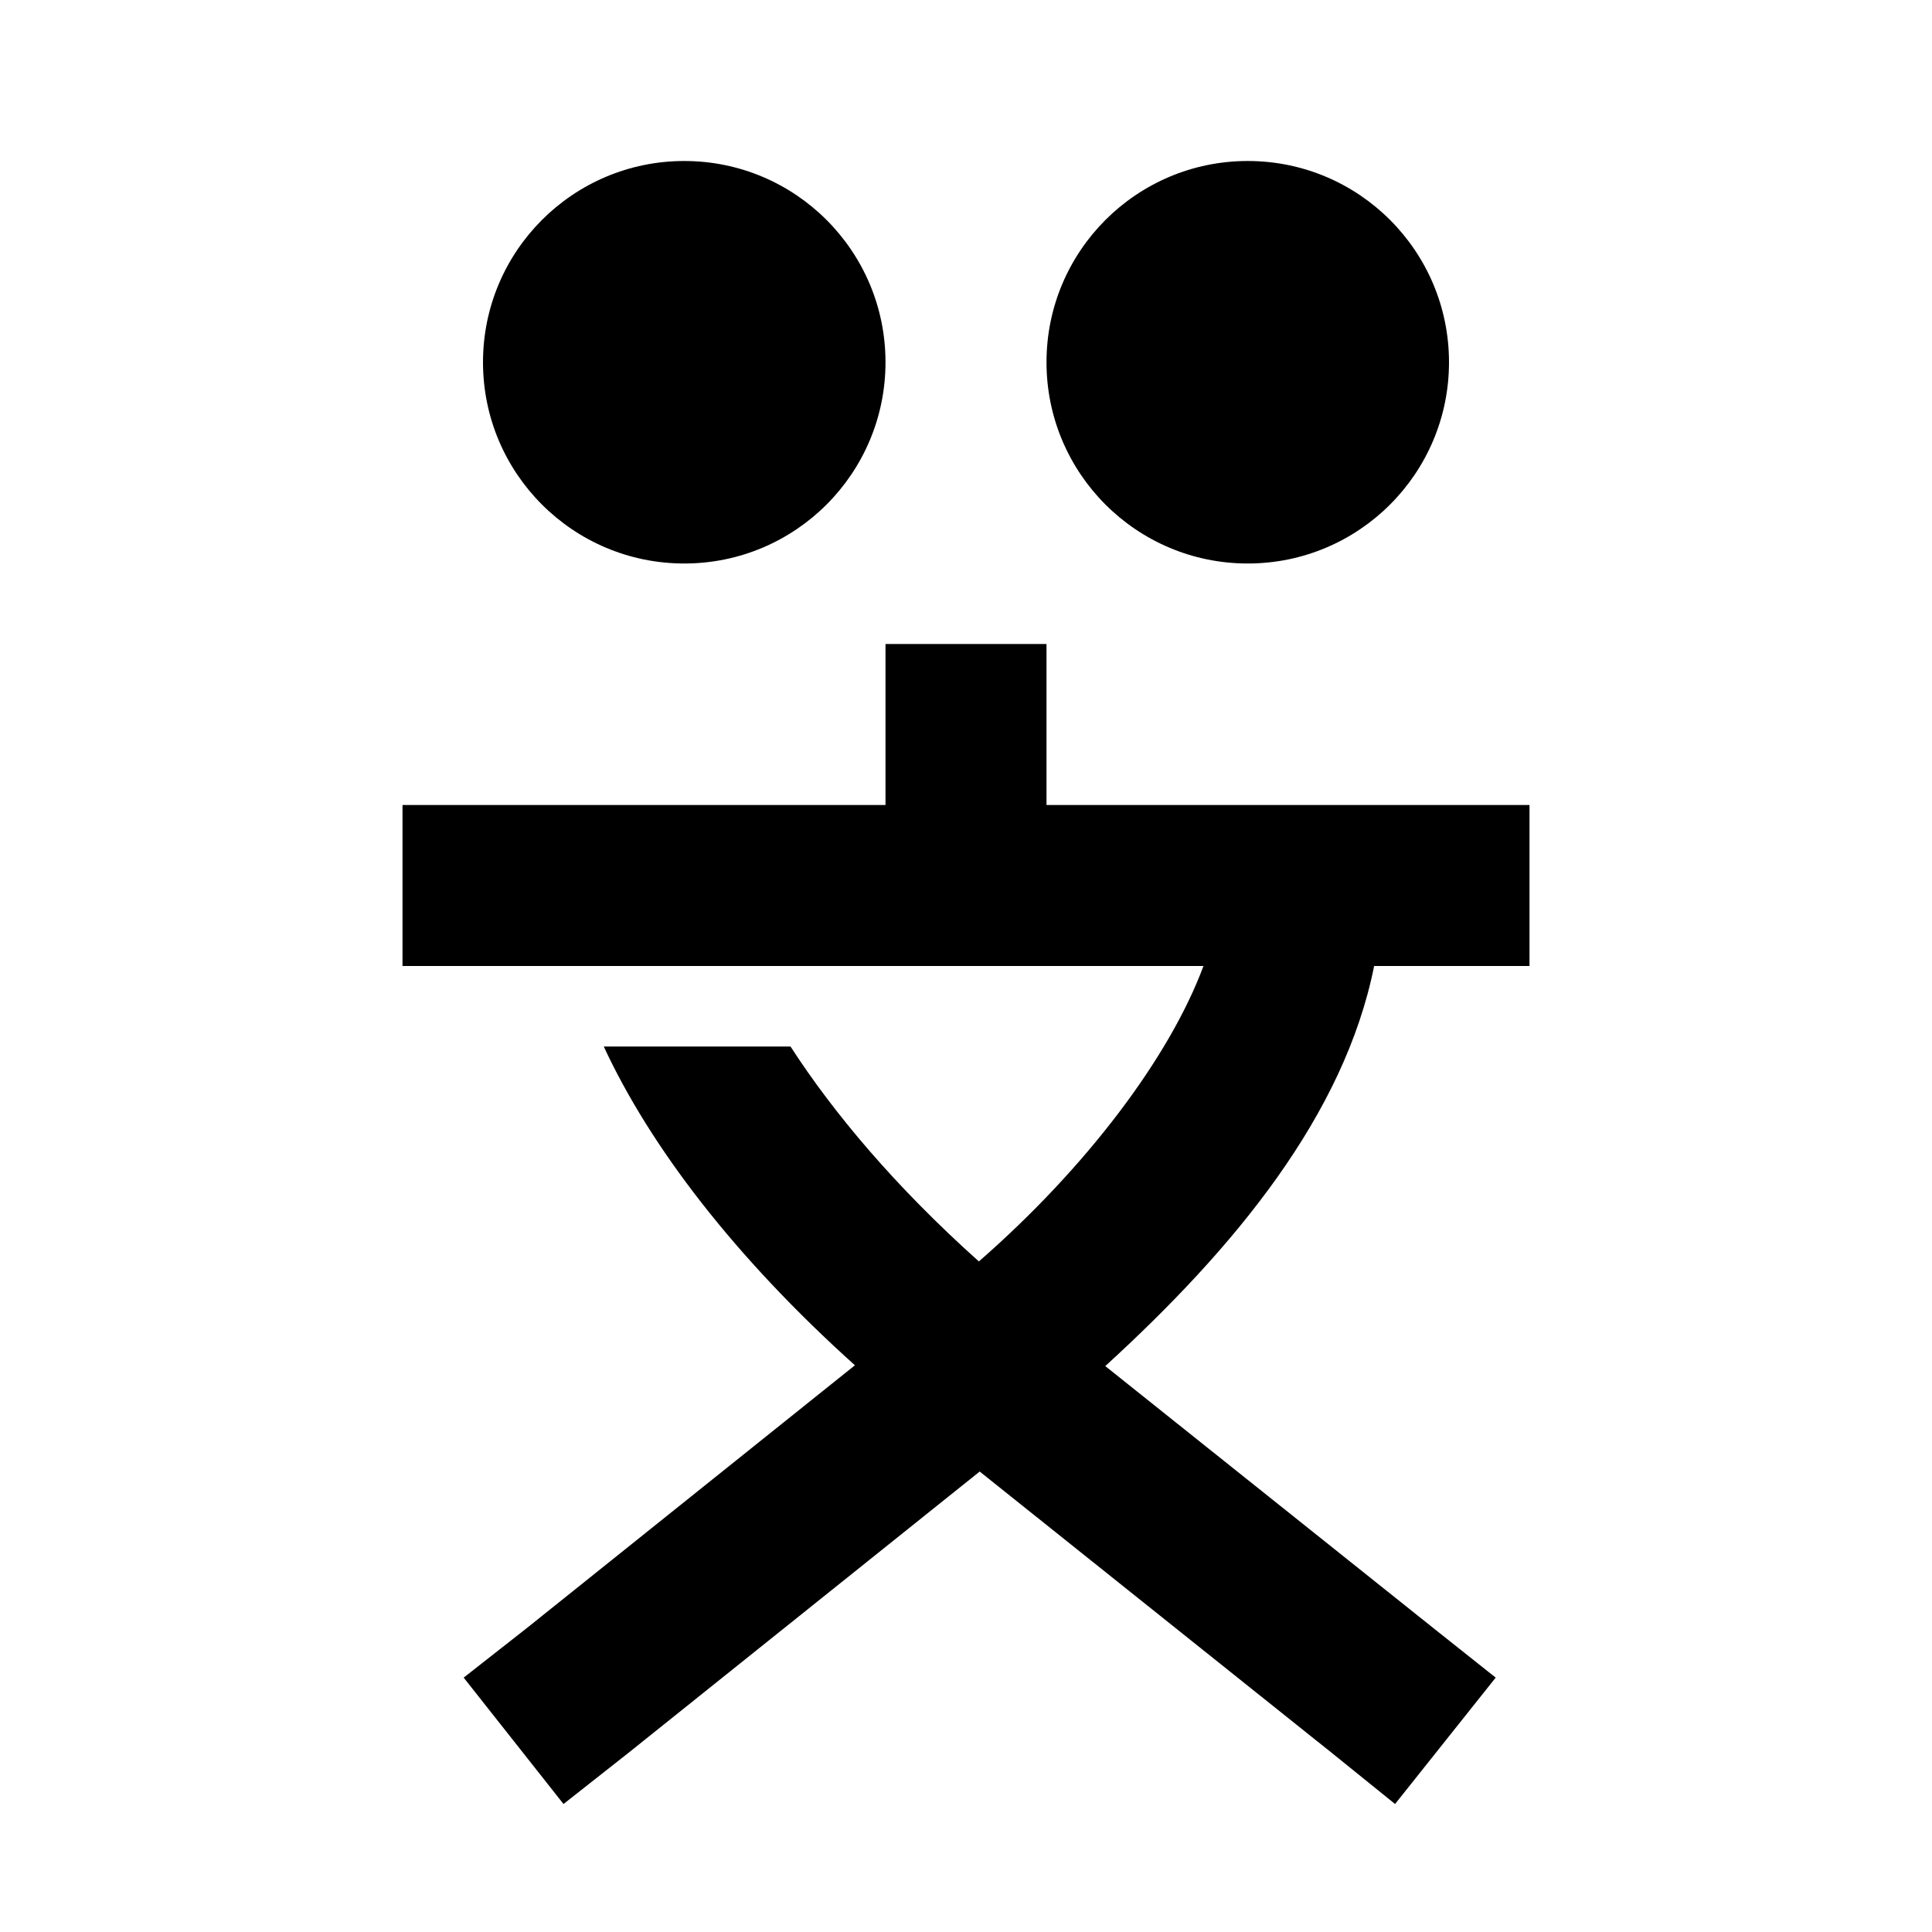
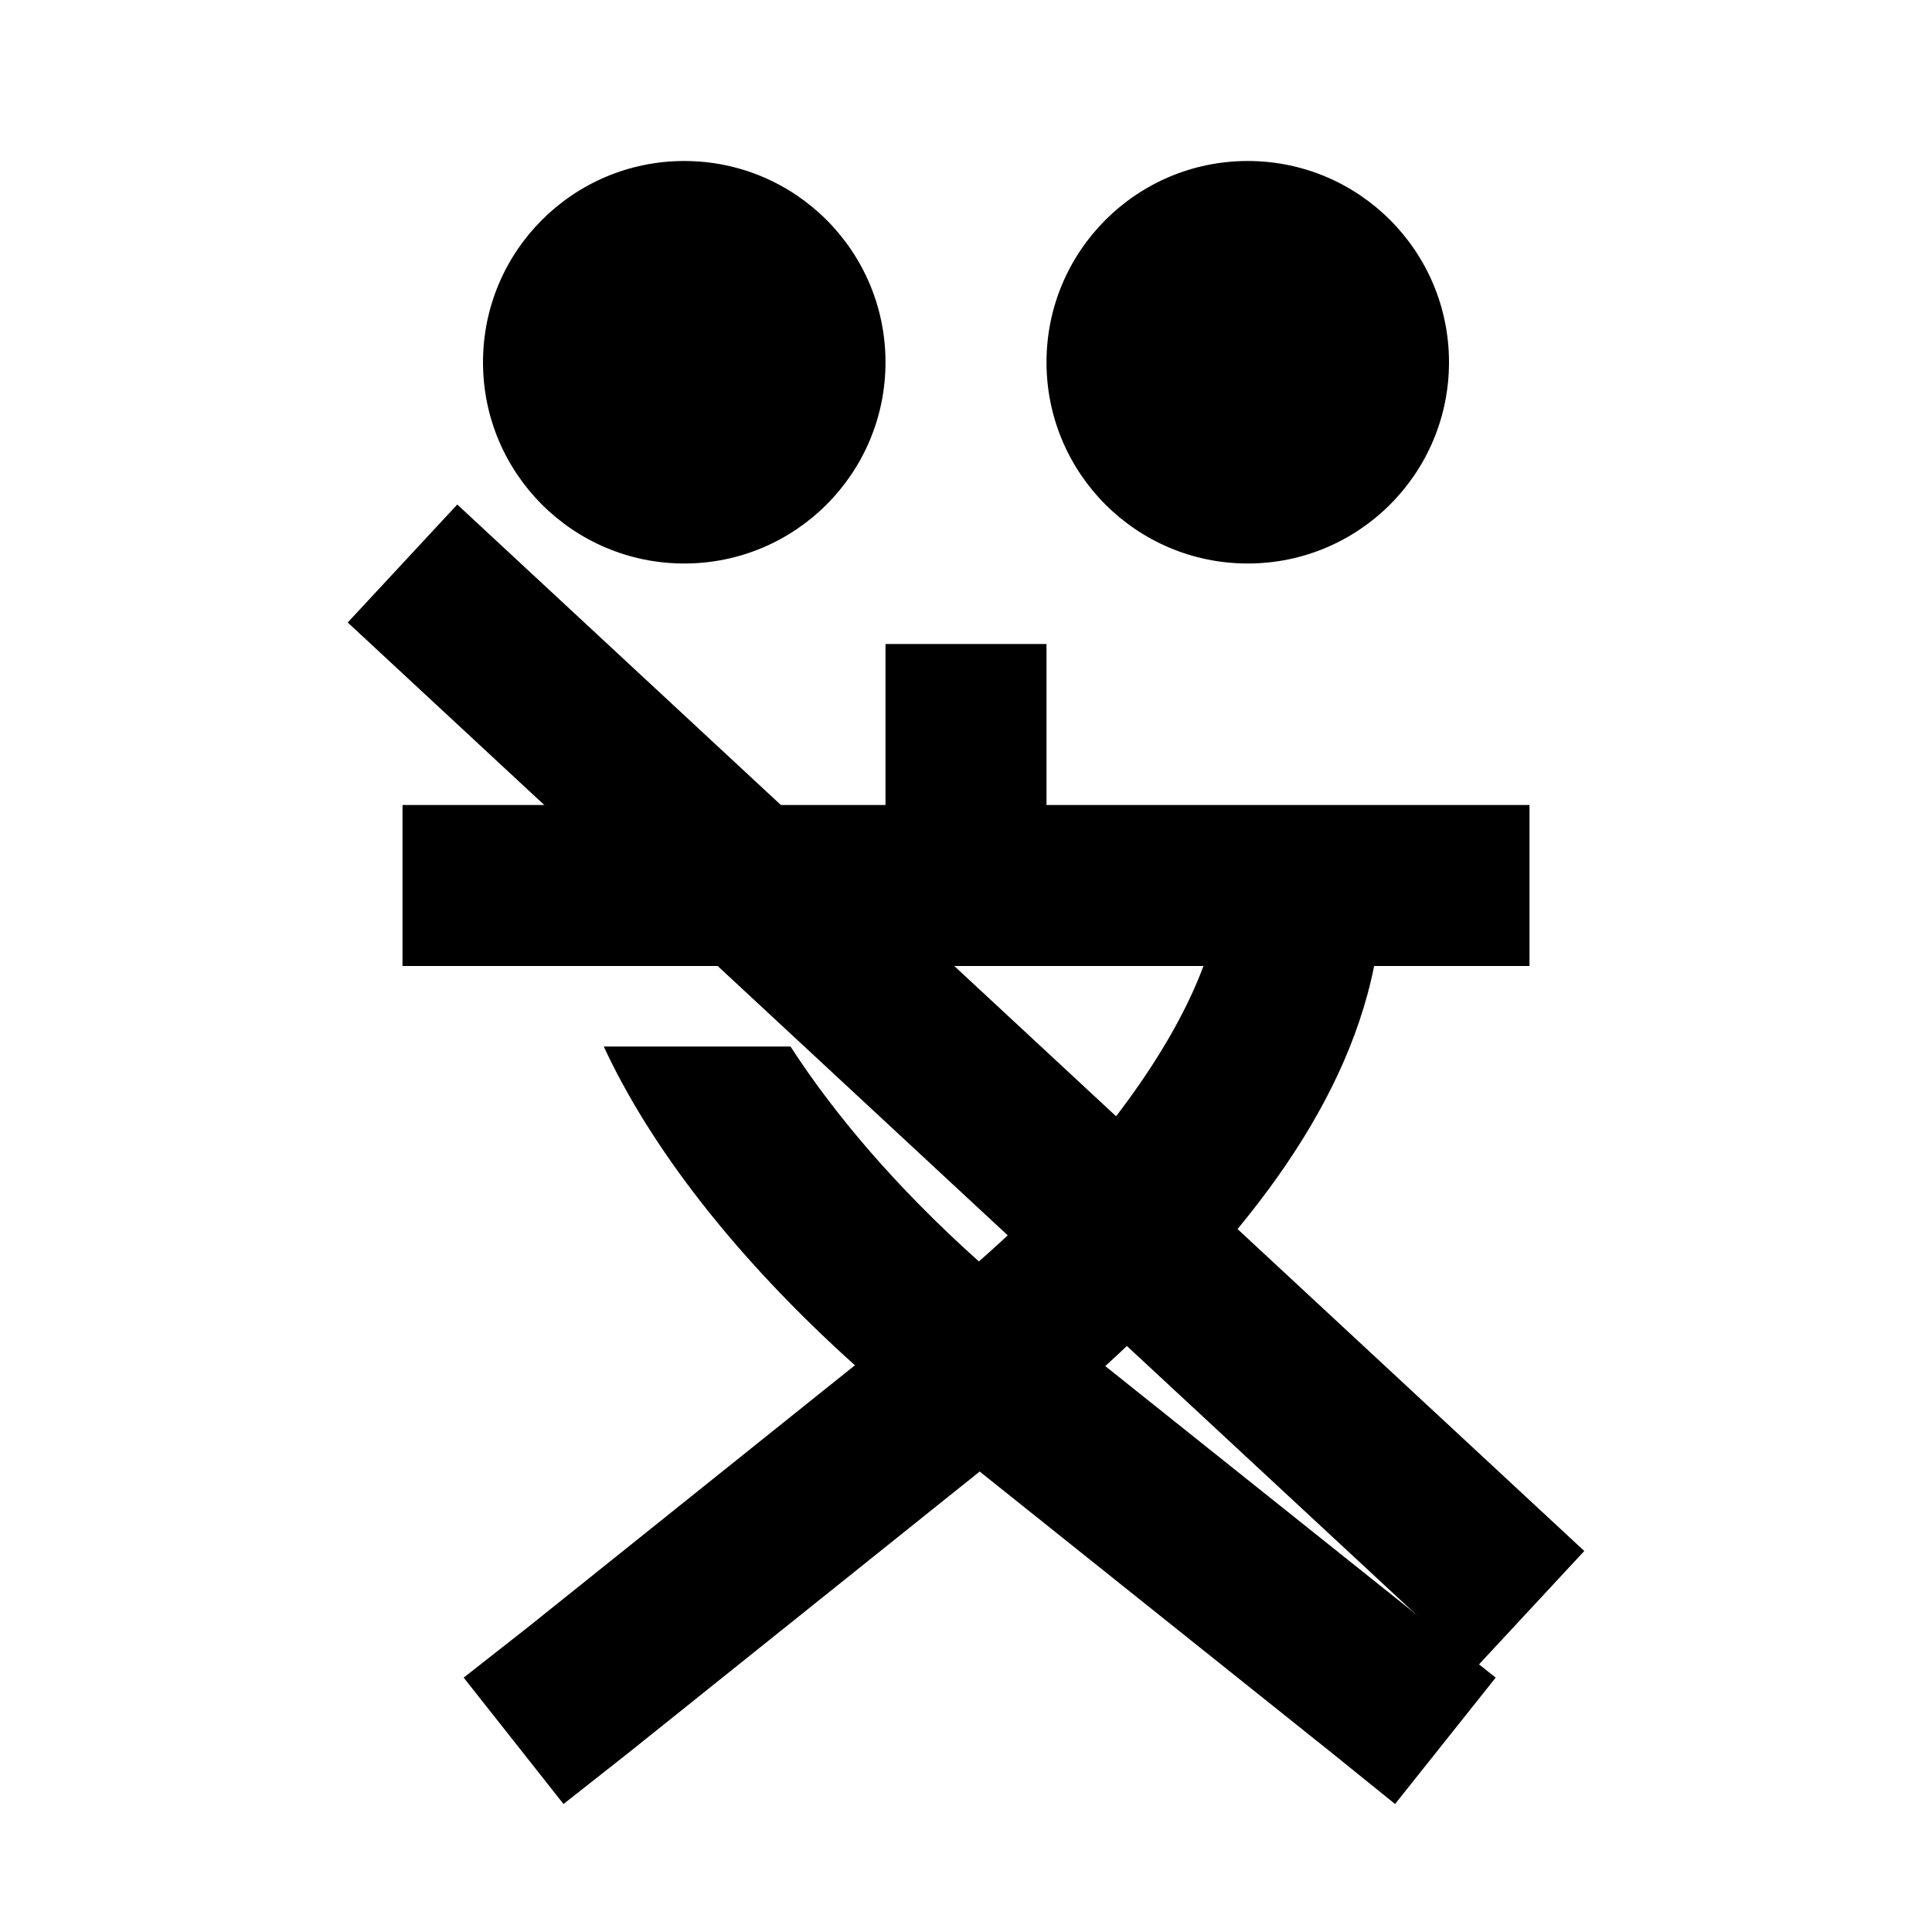
<svg xmlns="http://www.w3.org/2000/svg" aria-hidden="true" role="img" width="1em" height="1em" preserveAspectRatio="xMidYMid meet" viewBox="0 0 24 24">
  <rect x="0" y="0" width="24" height="24" fill="none" stroke="none" />
  <path fill="currentColor" d="M8.5 2a2.5 2.5 0 0 0 0 5a2.5 2.5 0 0 0 0-5m7 0a2.5 2.5 0 0 0 0 5a2.5 2.5 0 0 0 0-5M11 8v2H5v2h9.95c-.42 1.13-1.45 2.5-2.79 3.67c-1.04-.93-1.81-1.85-2.34-2.67H7.5c.58 1.25 1.63 2.62 3.12 3.96l-4.07 3.26l-.79.62L7 22.41l.8-.63l4.37-3.5l4.38 3.5l.78.63l1.25-1.57l-.78-.62l-4.07-3.25c1.61-1.47 2.97-3.12 3.34-4.97H19v-2h-6V8h-2Z" />
+   <path d="M 5,7 L 19,20" stroke="black" stroke-width="2" />
</svg>
